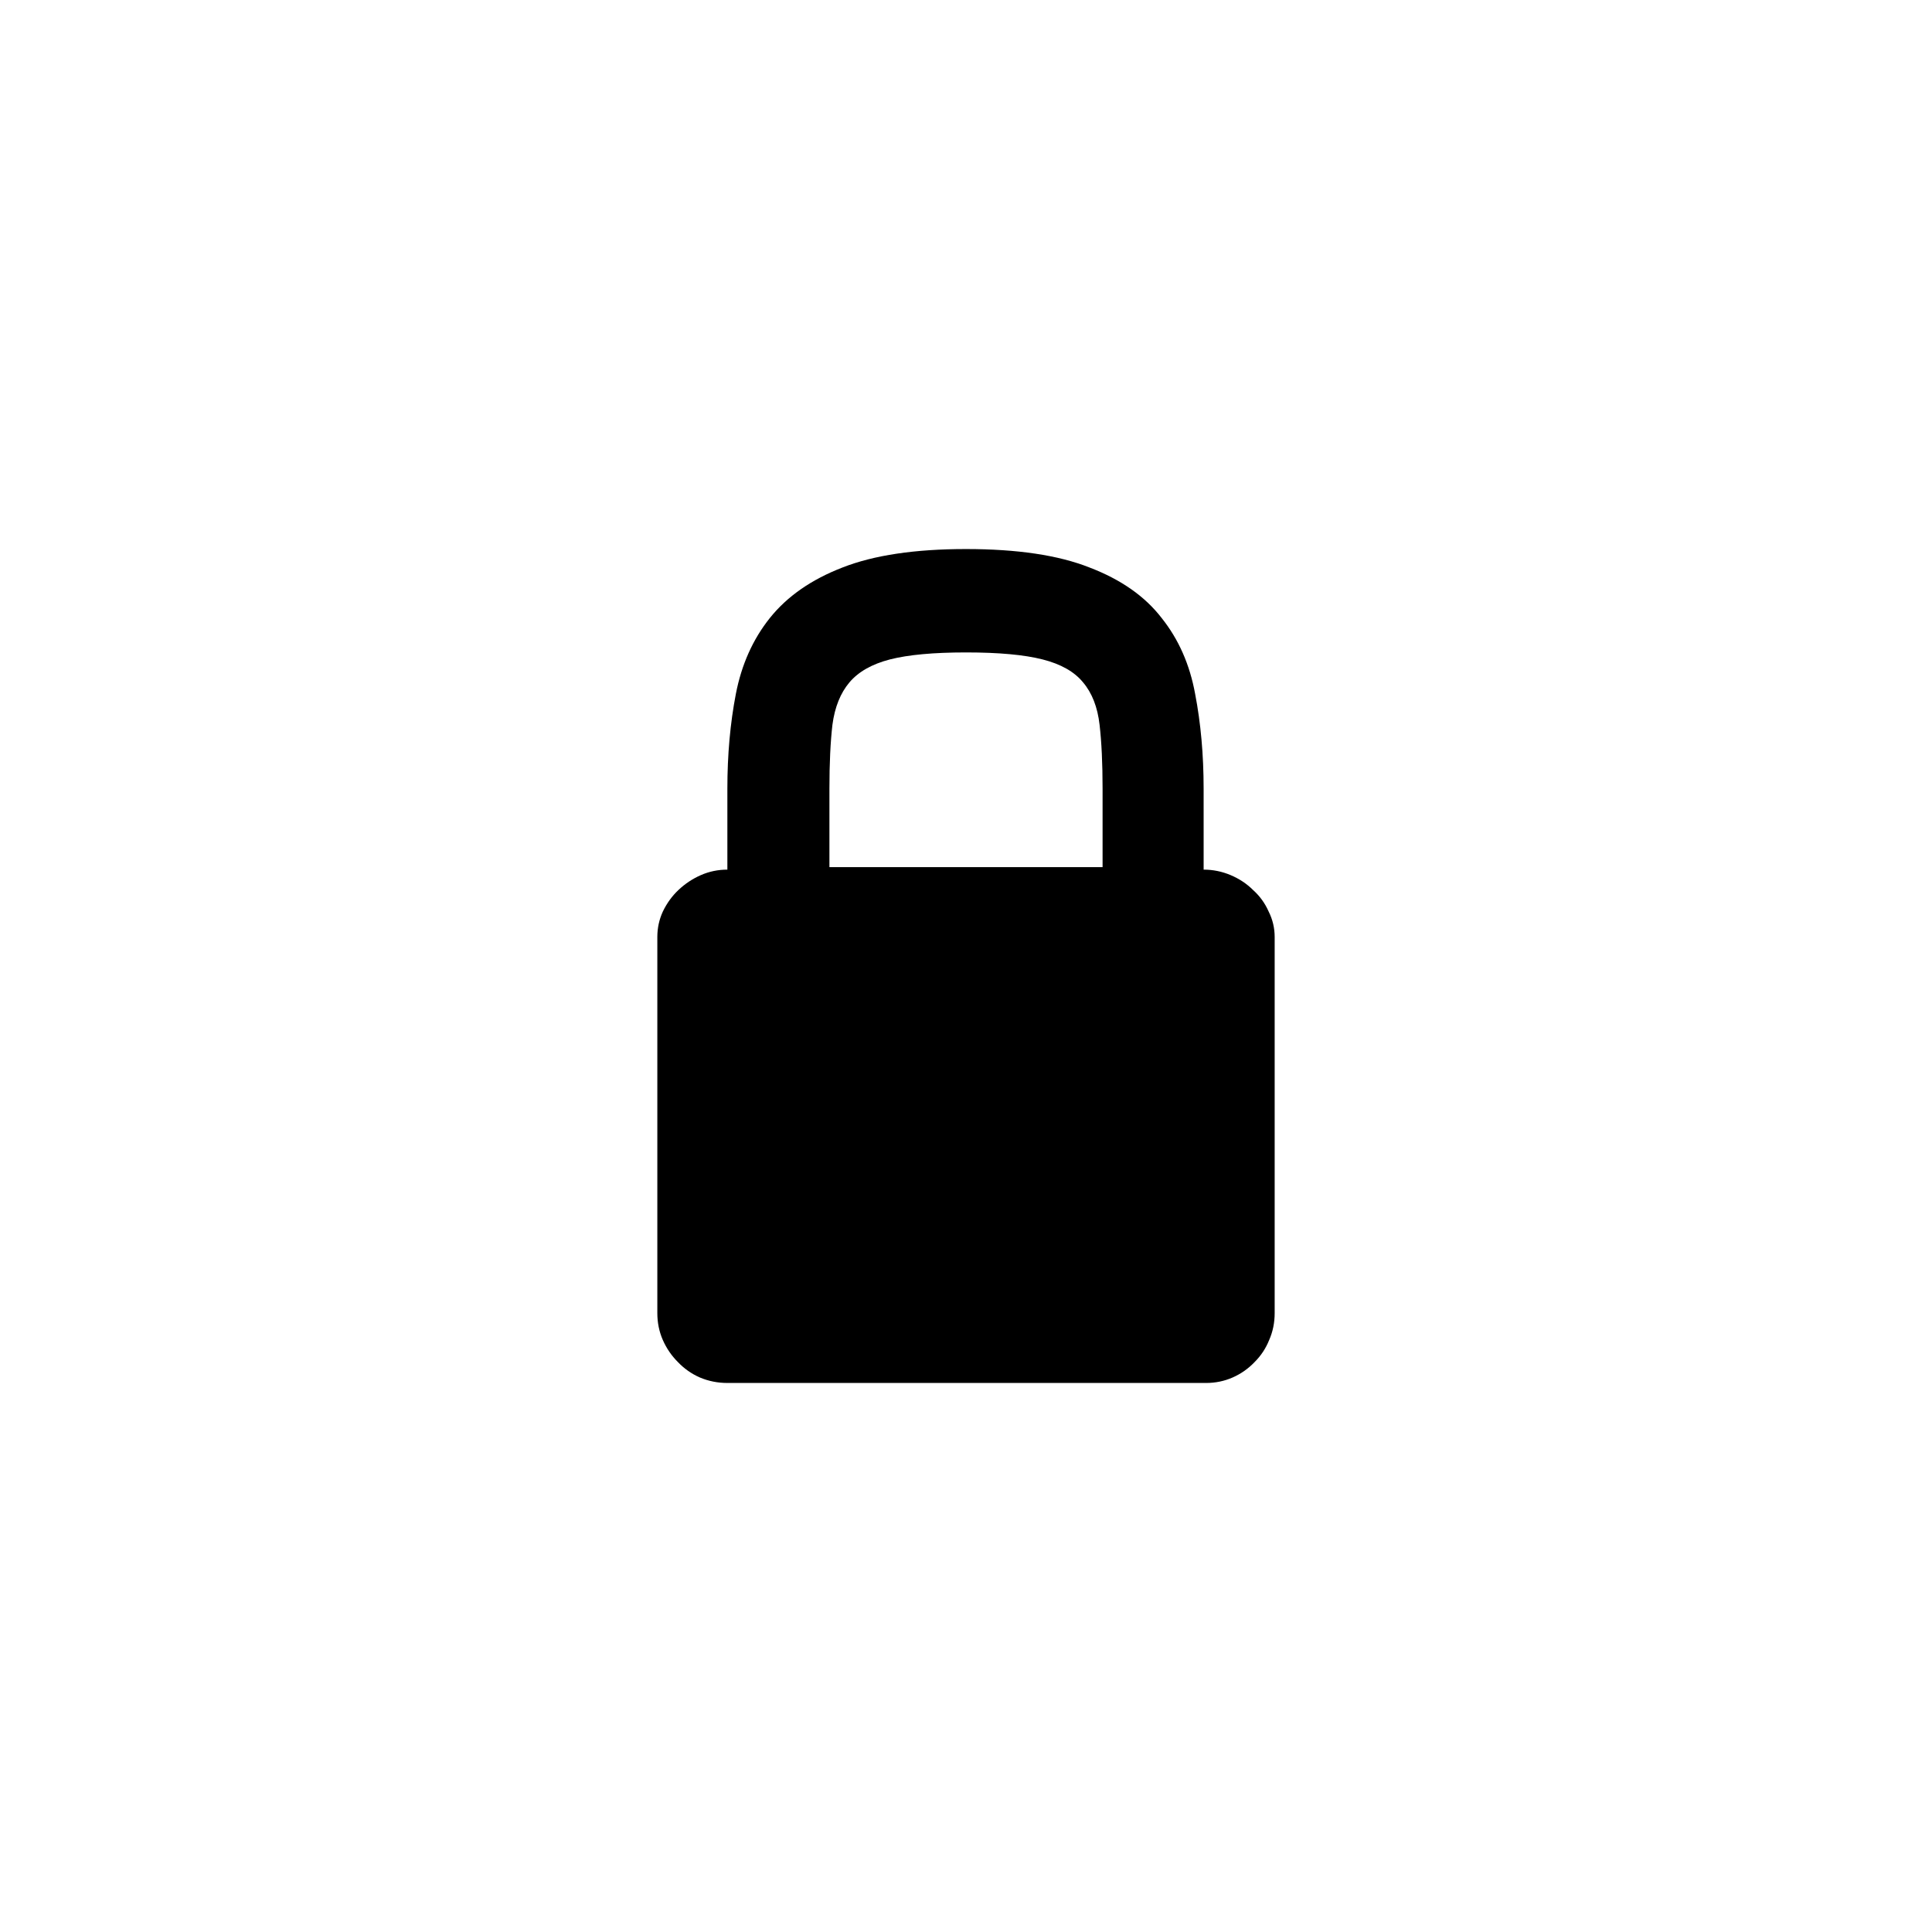
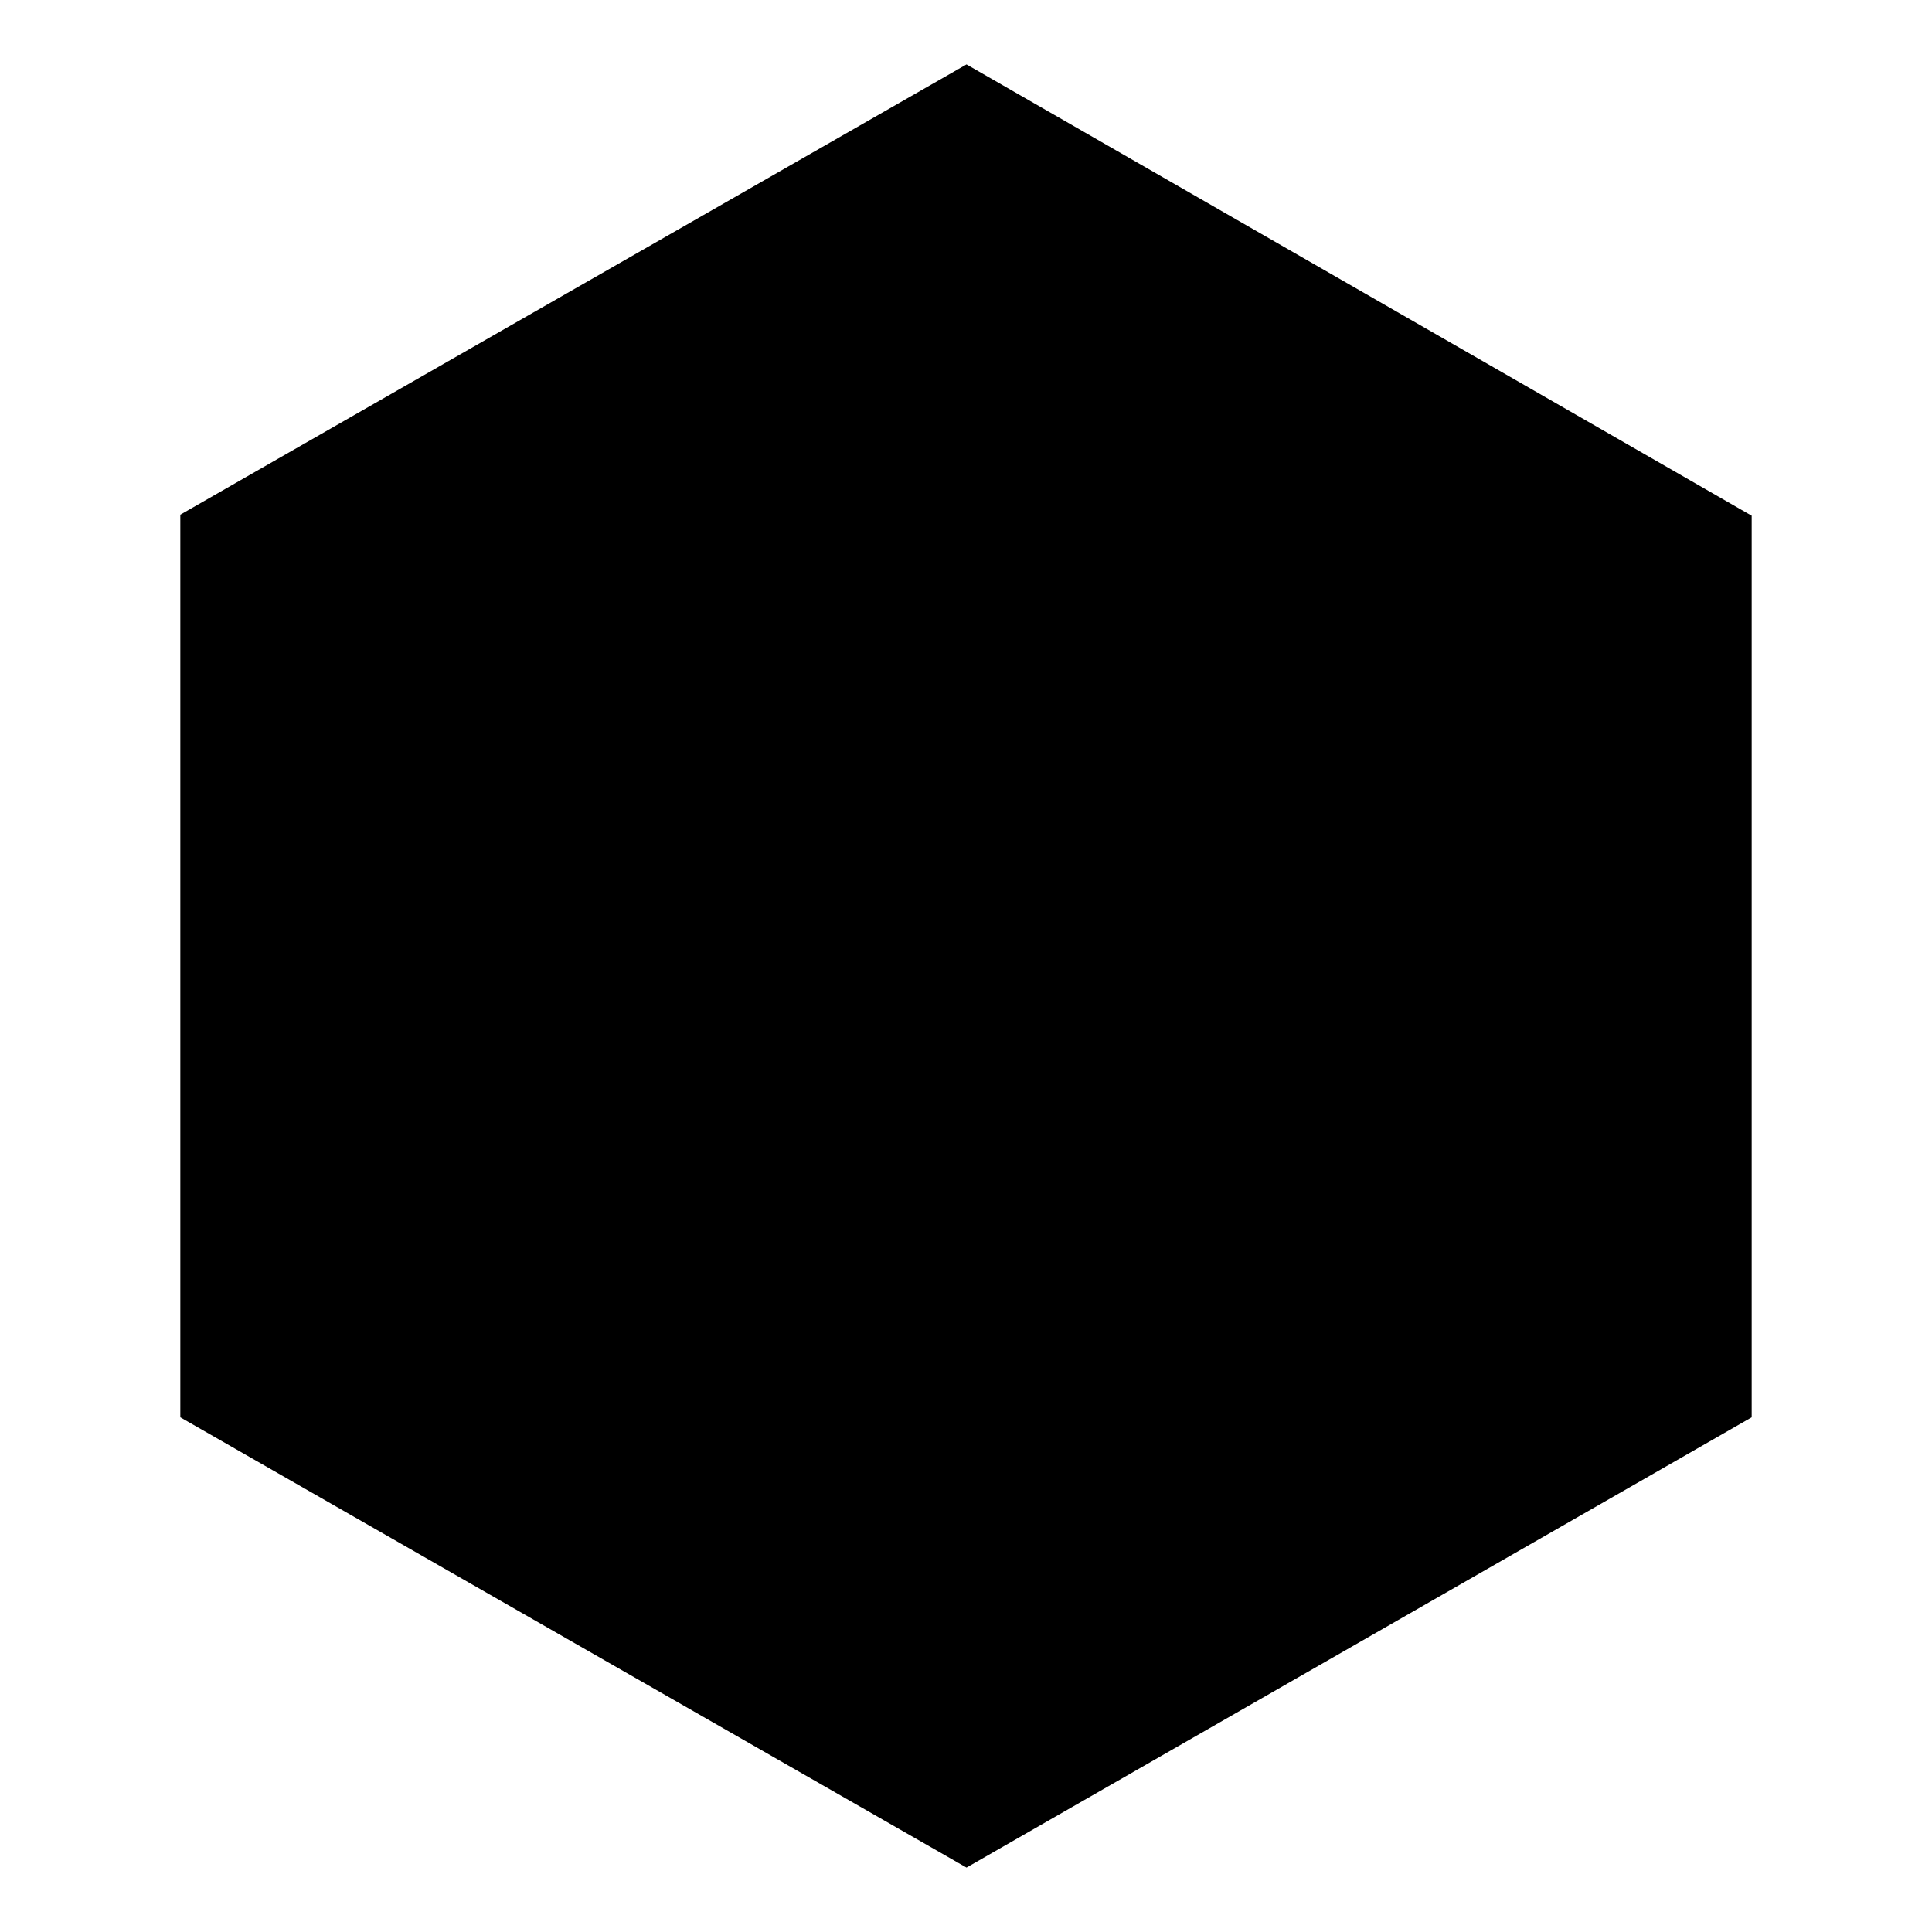
<svg xmlns="http://www.w3.org/2000/svg" width="150" height="150" viewBox="0 0 150 150" version="1.1" id="svg5256">
  <defs id="defs5250">
    </defs>
  <g id="layer1">
-     <path d="m 93.45,67.518 q 1.088,0 2.097,0.426 1.01,0.426 1.748,1.163 0.777,0.698 1.204,1.667 0.466,0.93 0.466,1.977 v 29.194 q 0,1.124 -0.427,2.094 -0.388,0.969 -1.126,1.706 -0.738,0.775 -1.709,1.202 -0.971,0.426 -2.059,0.426 H 56.472 q -1.126,0 -2.136,-0.426 -0.971,-0.427 -1.709,-1.202 -0.738,-0.737 -1.165,-1.706 Q 51.035,103.069 51.035,101.945 V 72.751 q 0,-1.047 0.427,-1.977 0.466,-0.969 1.204,-1.667 0.777,-0.737 1.748,-1.163 0.971,-0.426 2.059,-0.426 v -6.281 q 0,-3.954 0.66,-7.366 0.66,-3.412 2.641,-5.893 2.02,-2.52 5.632,-3.916 3.651,-1.434 9.594,-1.434 5.982,0 9.594,1.434 3.651,1.396 5.593,3.916 1.981,2.481 2.602,5.893 0.66,3.412 0.66,7.366 z M 64.396,61.237 v 6.087 h 21.208 v -6.087 q 0,-2.946 -0.233,-4.962 -0.233,-2.055 -1.282,-3.295 -1.01,-1.241 -3.146,-1.783 -2.136,-0.543 -5.943,-0.543 -3.768,0 -5.904,0.543 -2.097,0.543 -3.146,1.783 -1.049,1.241 -1.321,3.295 -0.233,2.016 -0.233,4.962 z" id="path6948" style="font-style:normal;font-weight:normal;font-size:medium;line-height:125%;font-family:sans-serif;letter-spacing:0px;word-spacing:0px;display:inline;opacity:1;vector-effect:none;fill:#000000;fill-opacity:1;stroke:none;stroke-width:0.656;stroke-linecap:round;stroke-linejoin:round;stroke-miterlimit:4;stroke-dasharray:none;stroke-dashoffset:0;stroke-opacity:1" />
+     <path id="path823" d="M 136,110.04 75.04,144.999 14,110.04 V 39.96 L 75.04,5.001 136,40.04 Z" style="fill:#000000;fill-opacity:1;fill-rule:nonzero;stroke:none" />
  </g>
</svg>
